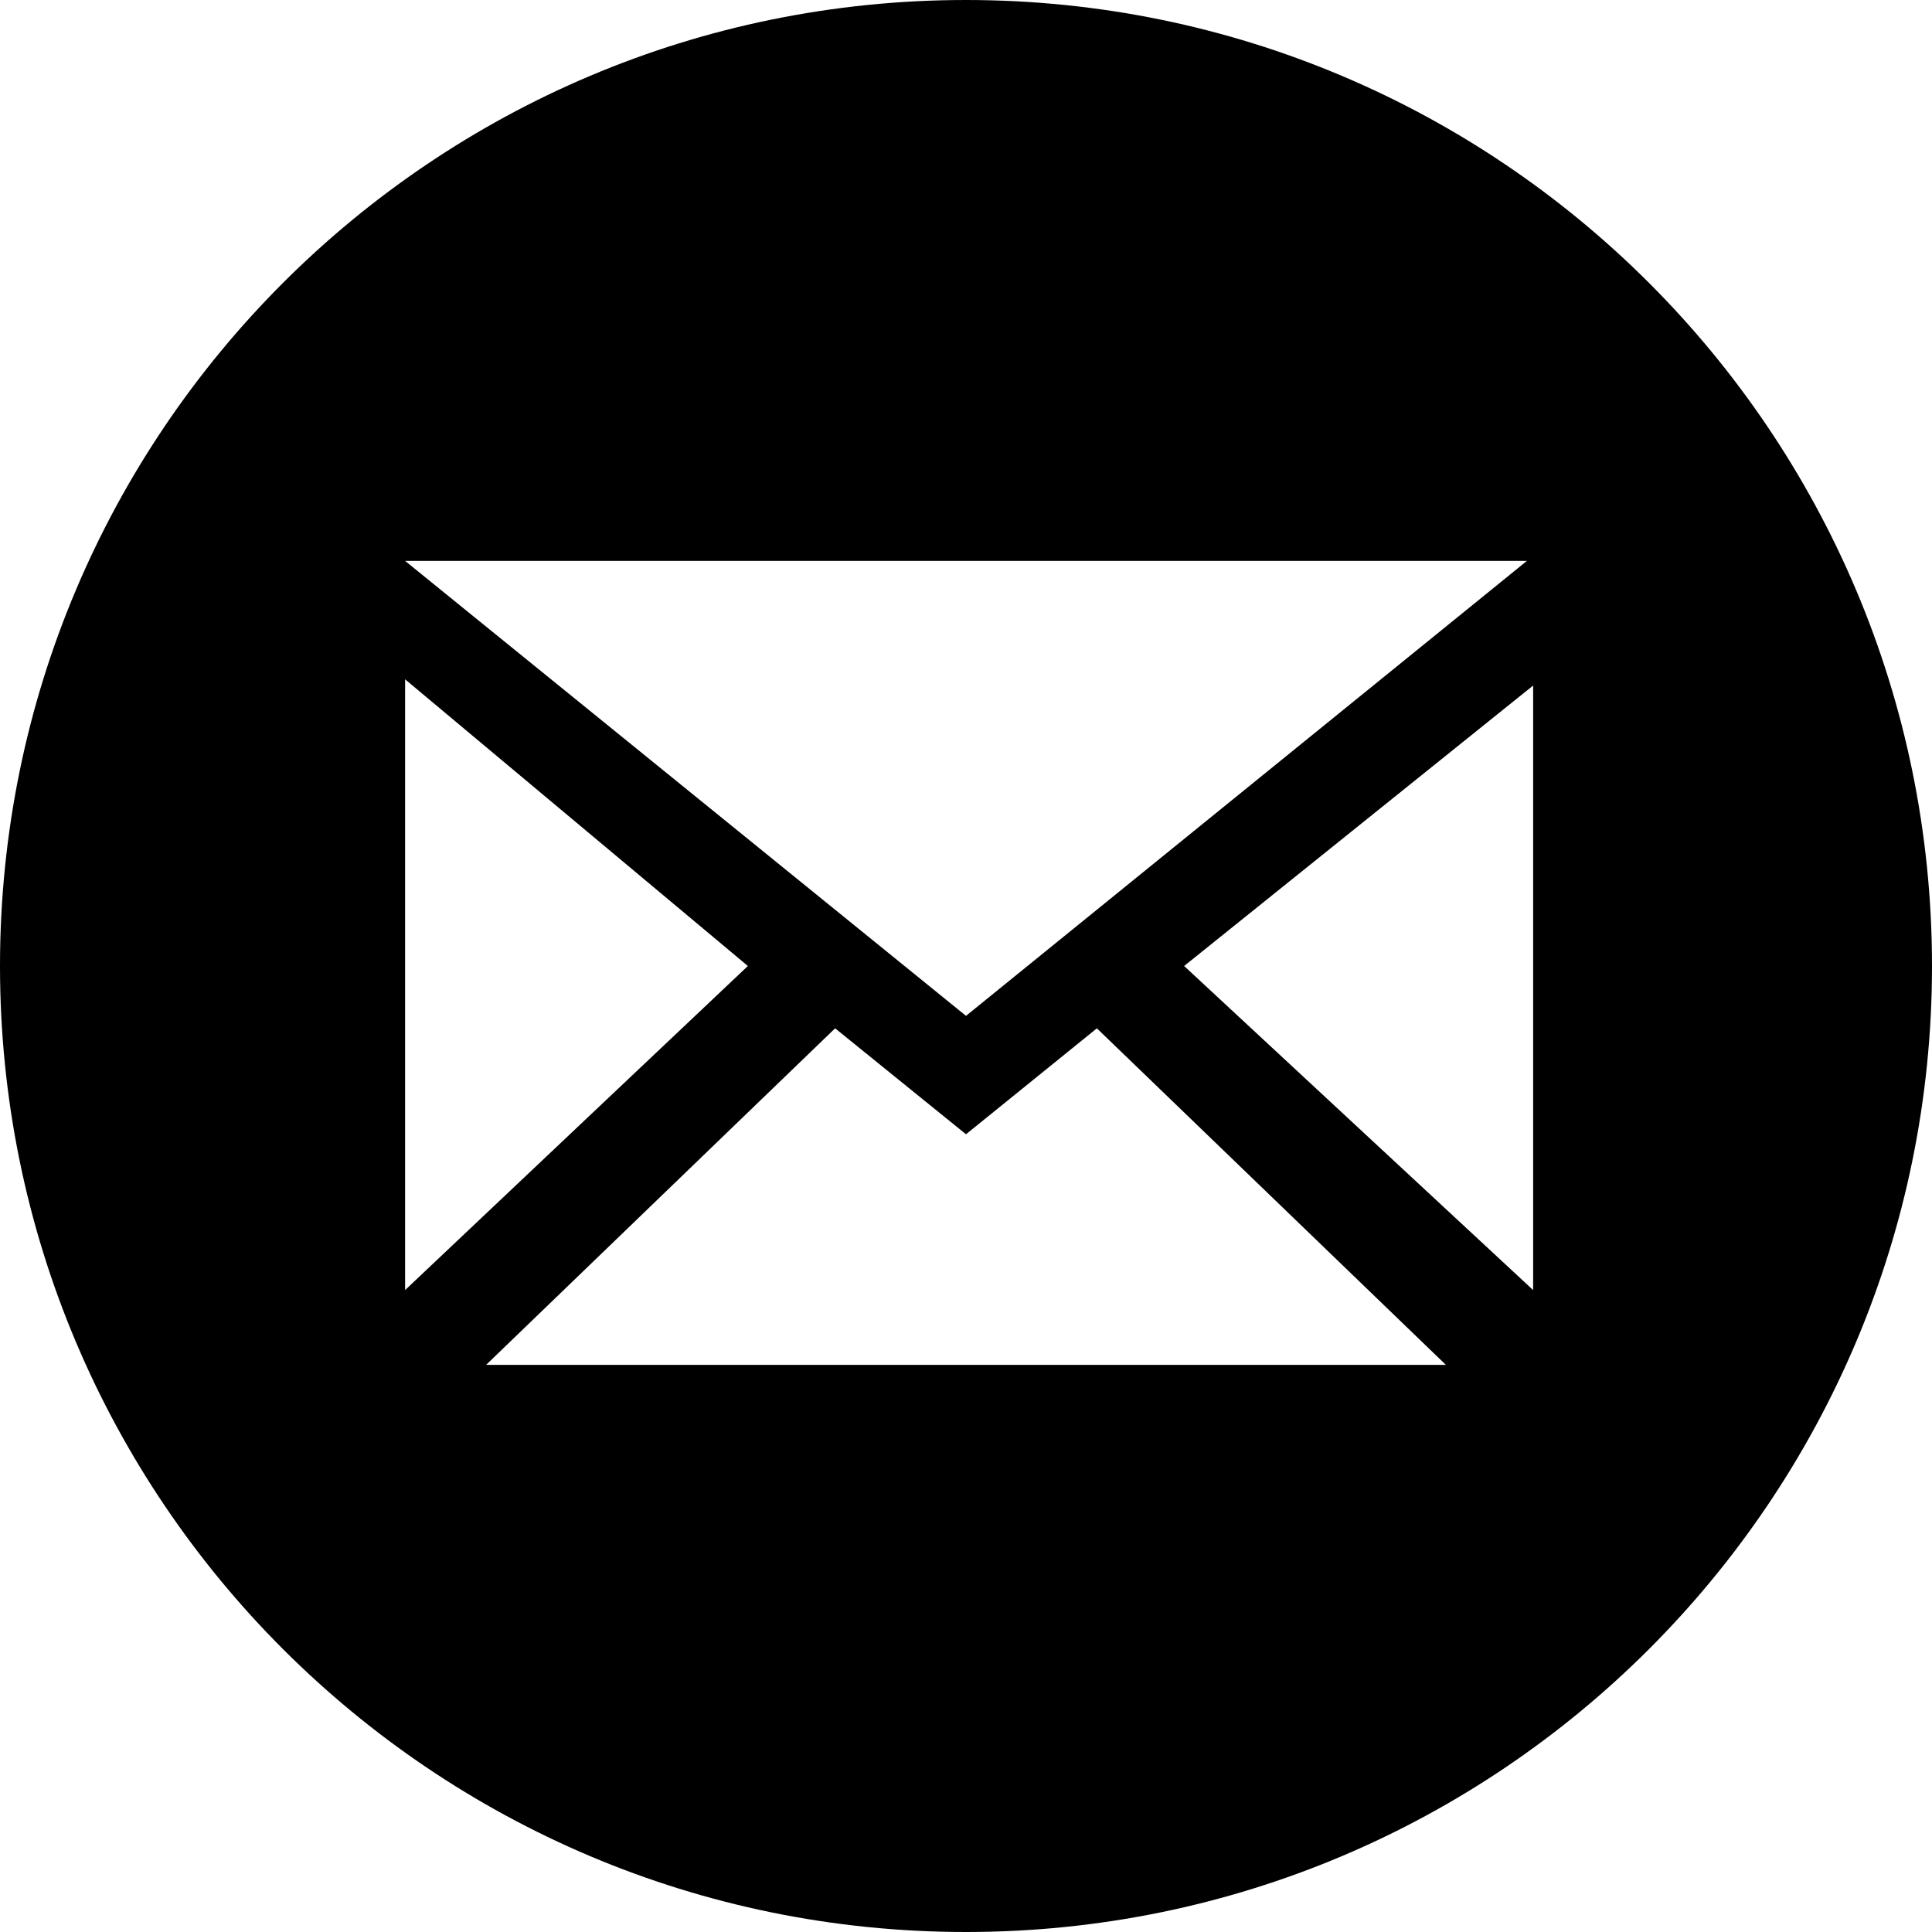
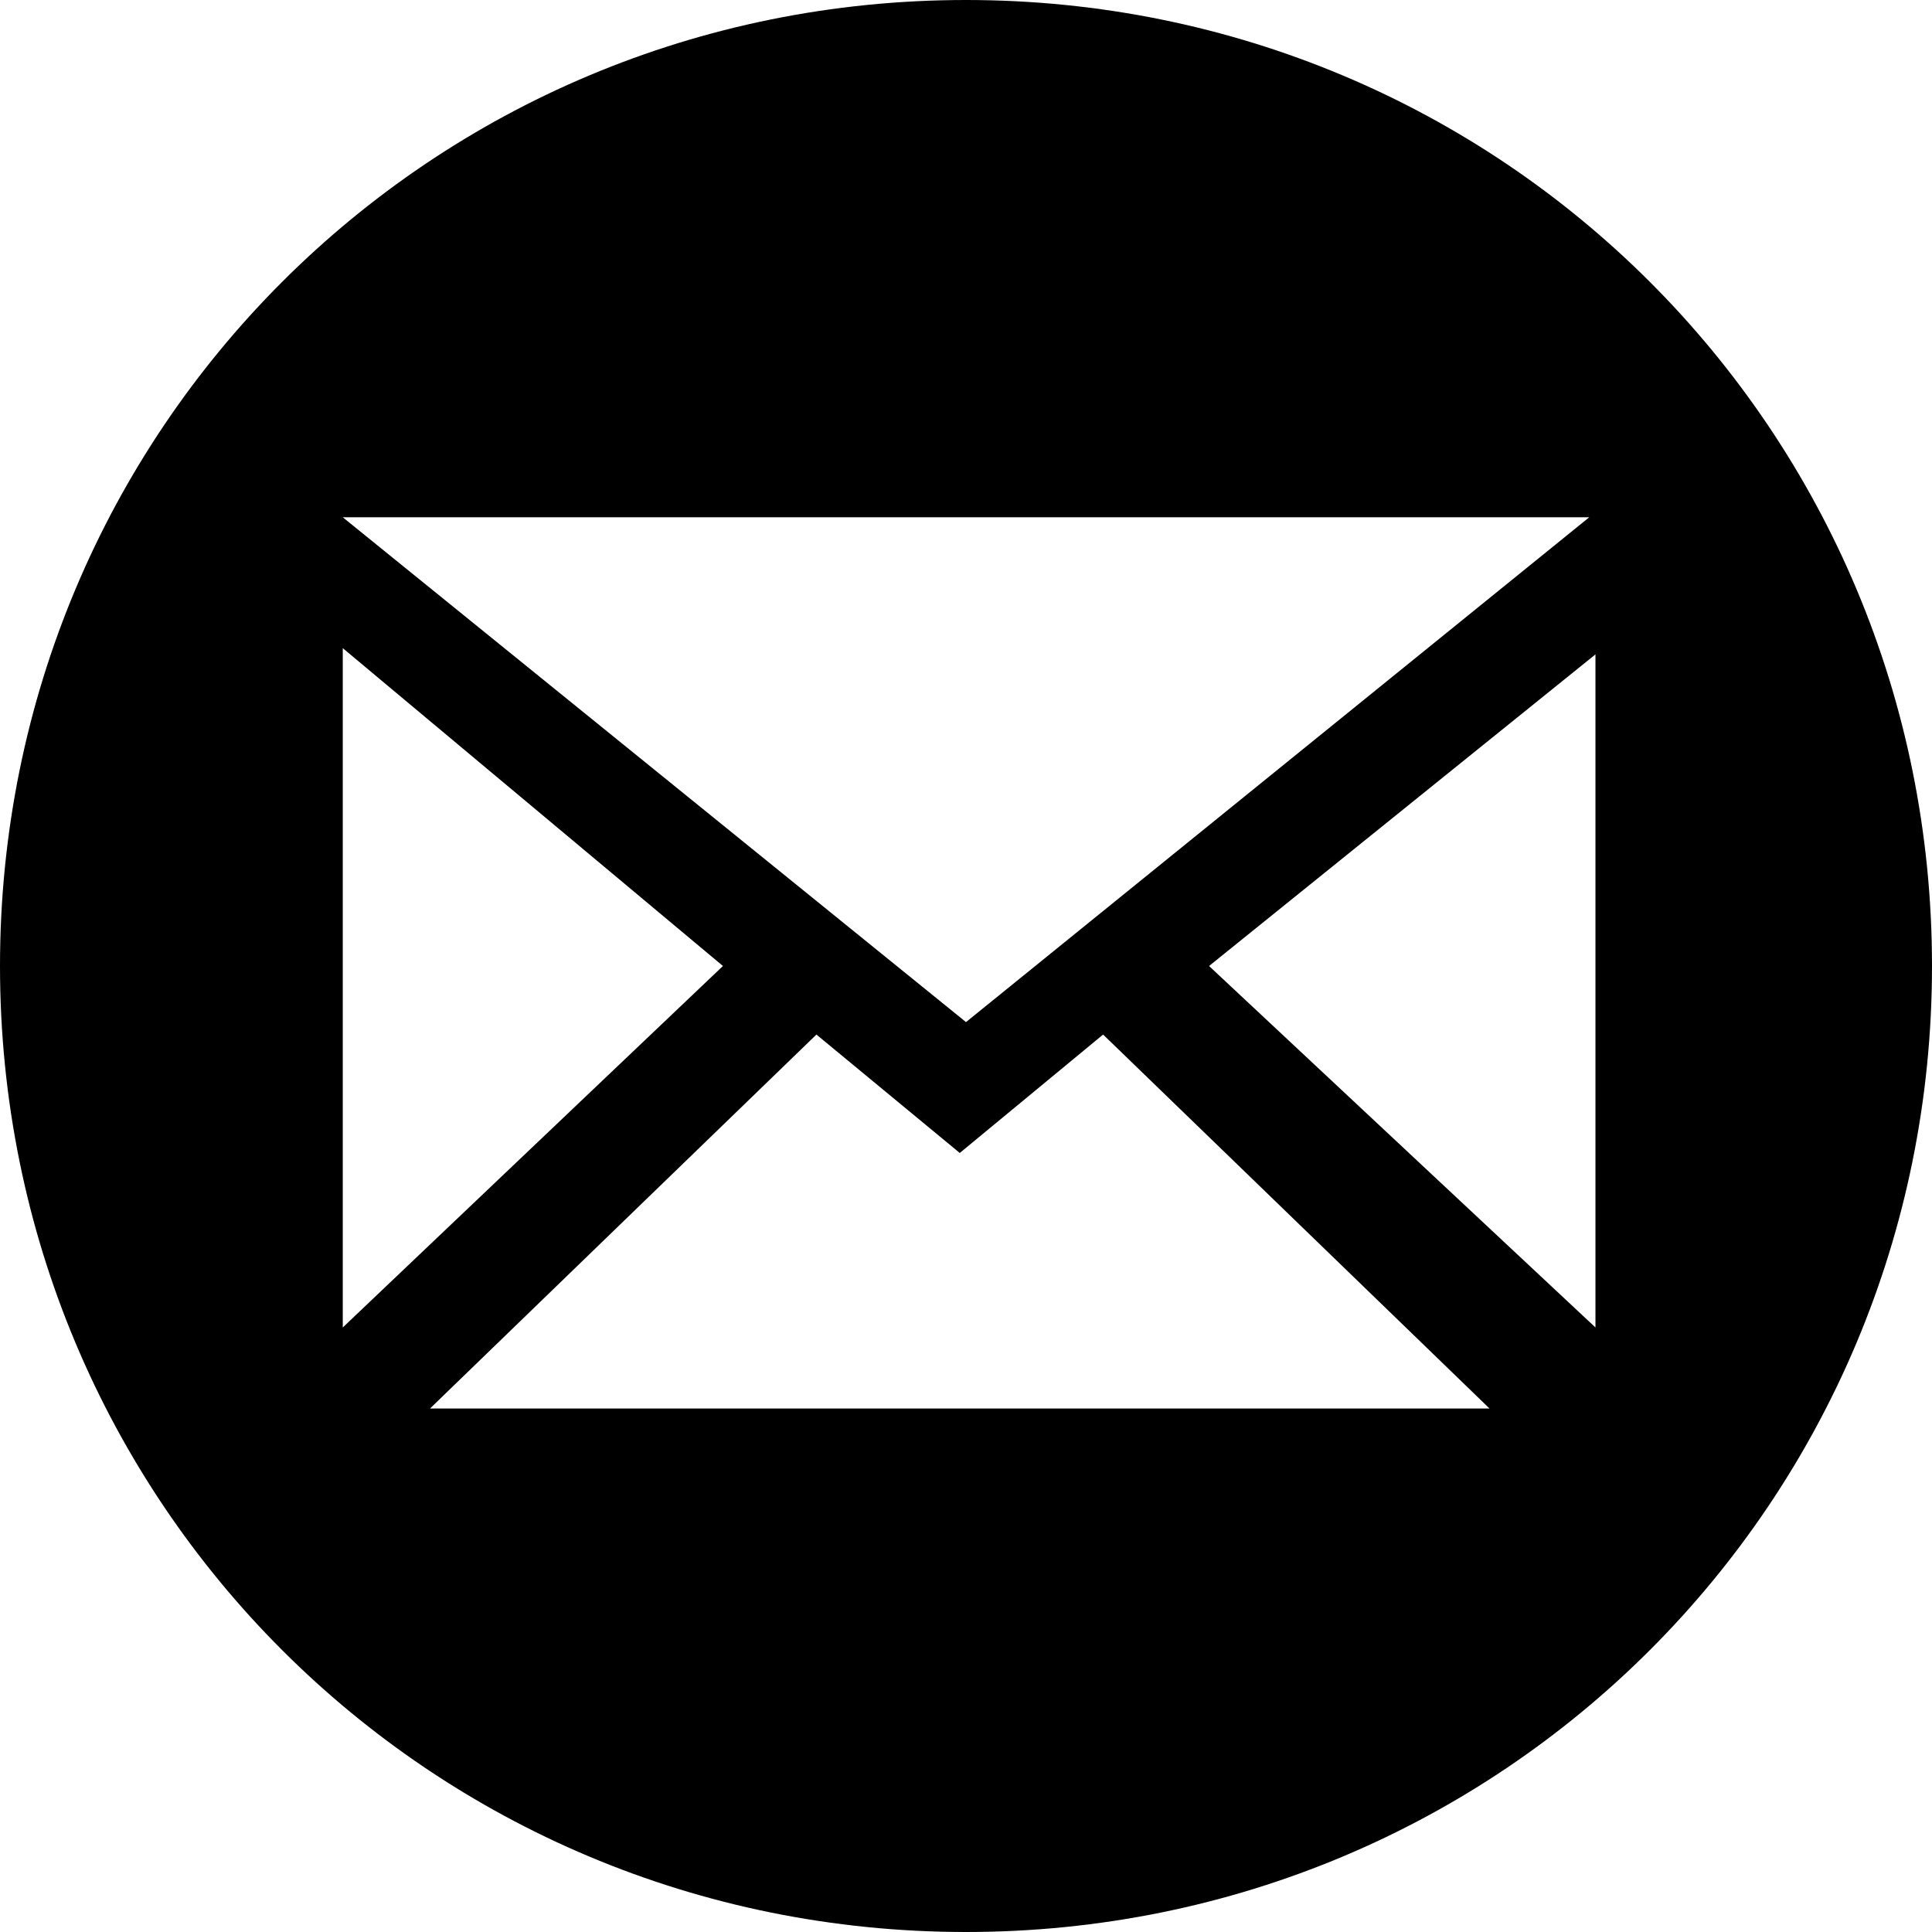
- <svg xmlns="http://www.w3.org/2000/svg" viewBox="0 0 31 31" id="email-circle" aria-labelledby="title, description">
-   <path d="M15.5,0A15.5,15.5,0,1,0,31,15.5,15.5,15.5,0,0,0,15.5,0Zm9,9-9,7.3L6.5,9ZM6.5,20.7V10.9L12,15.5,6.5,20.7Zm1.3,1.2,5.6-5.4,2.1,1.7,2.1-1.7,5.6,5.4Zm16.8-1.2L19,15.5l5.6-4.5Z" />
+ <svg xmlns="http://www.w3.org/2000/svg" id="email-circle" aria-labelledby="title, description">
+   <path d="M15.5,0C6.9,0,0,6.9,0,15.5S6.9,31,15.5,31S31,24.1,31,15.5S24.1,0,15.5,0z M25.5,8.3l-10,8.1l-10-8.1H25.5z M5.5,21.3V10.4l6.1,5.1L5.5,21.3z M6.9,22.6l6.2-6l2.3,1.9l2.3-1.9l6.2,6H6.9z M25.6,21.3l-6.2-5.8l6.2-5L25.6,21.3z" />
</svg>
